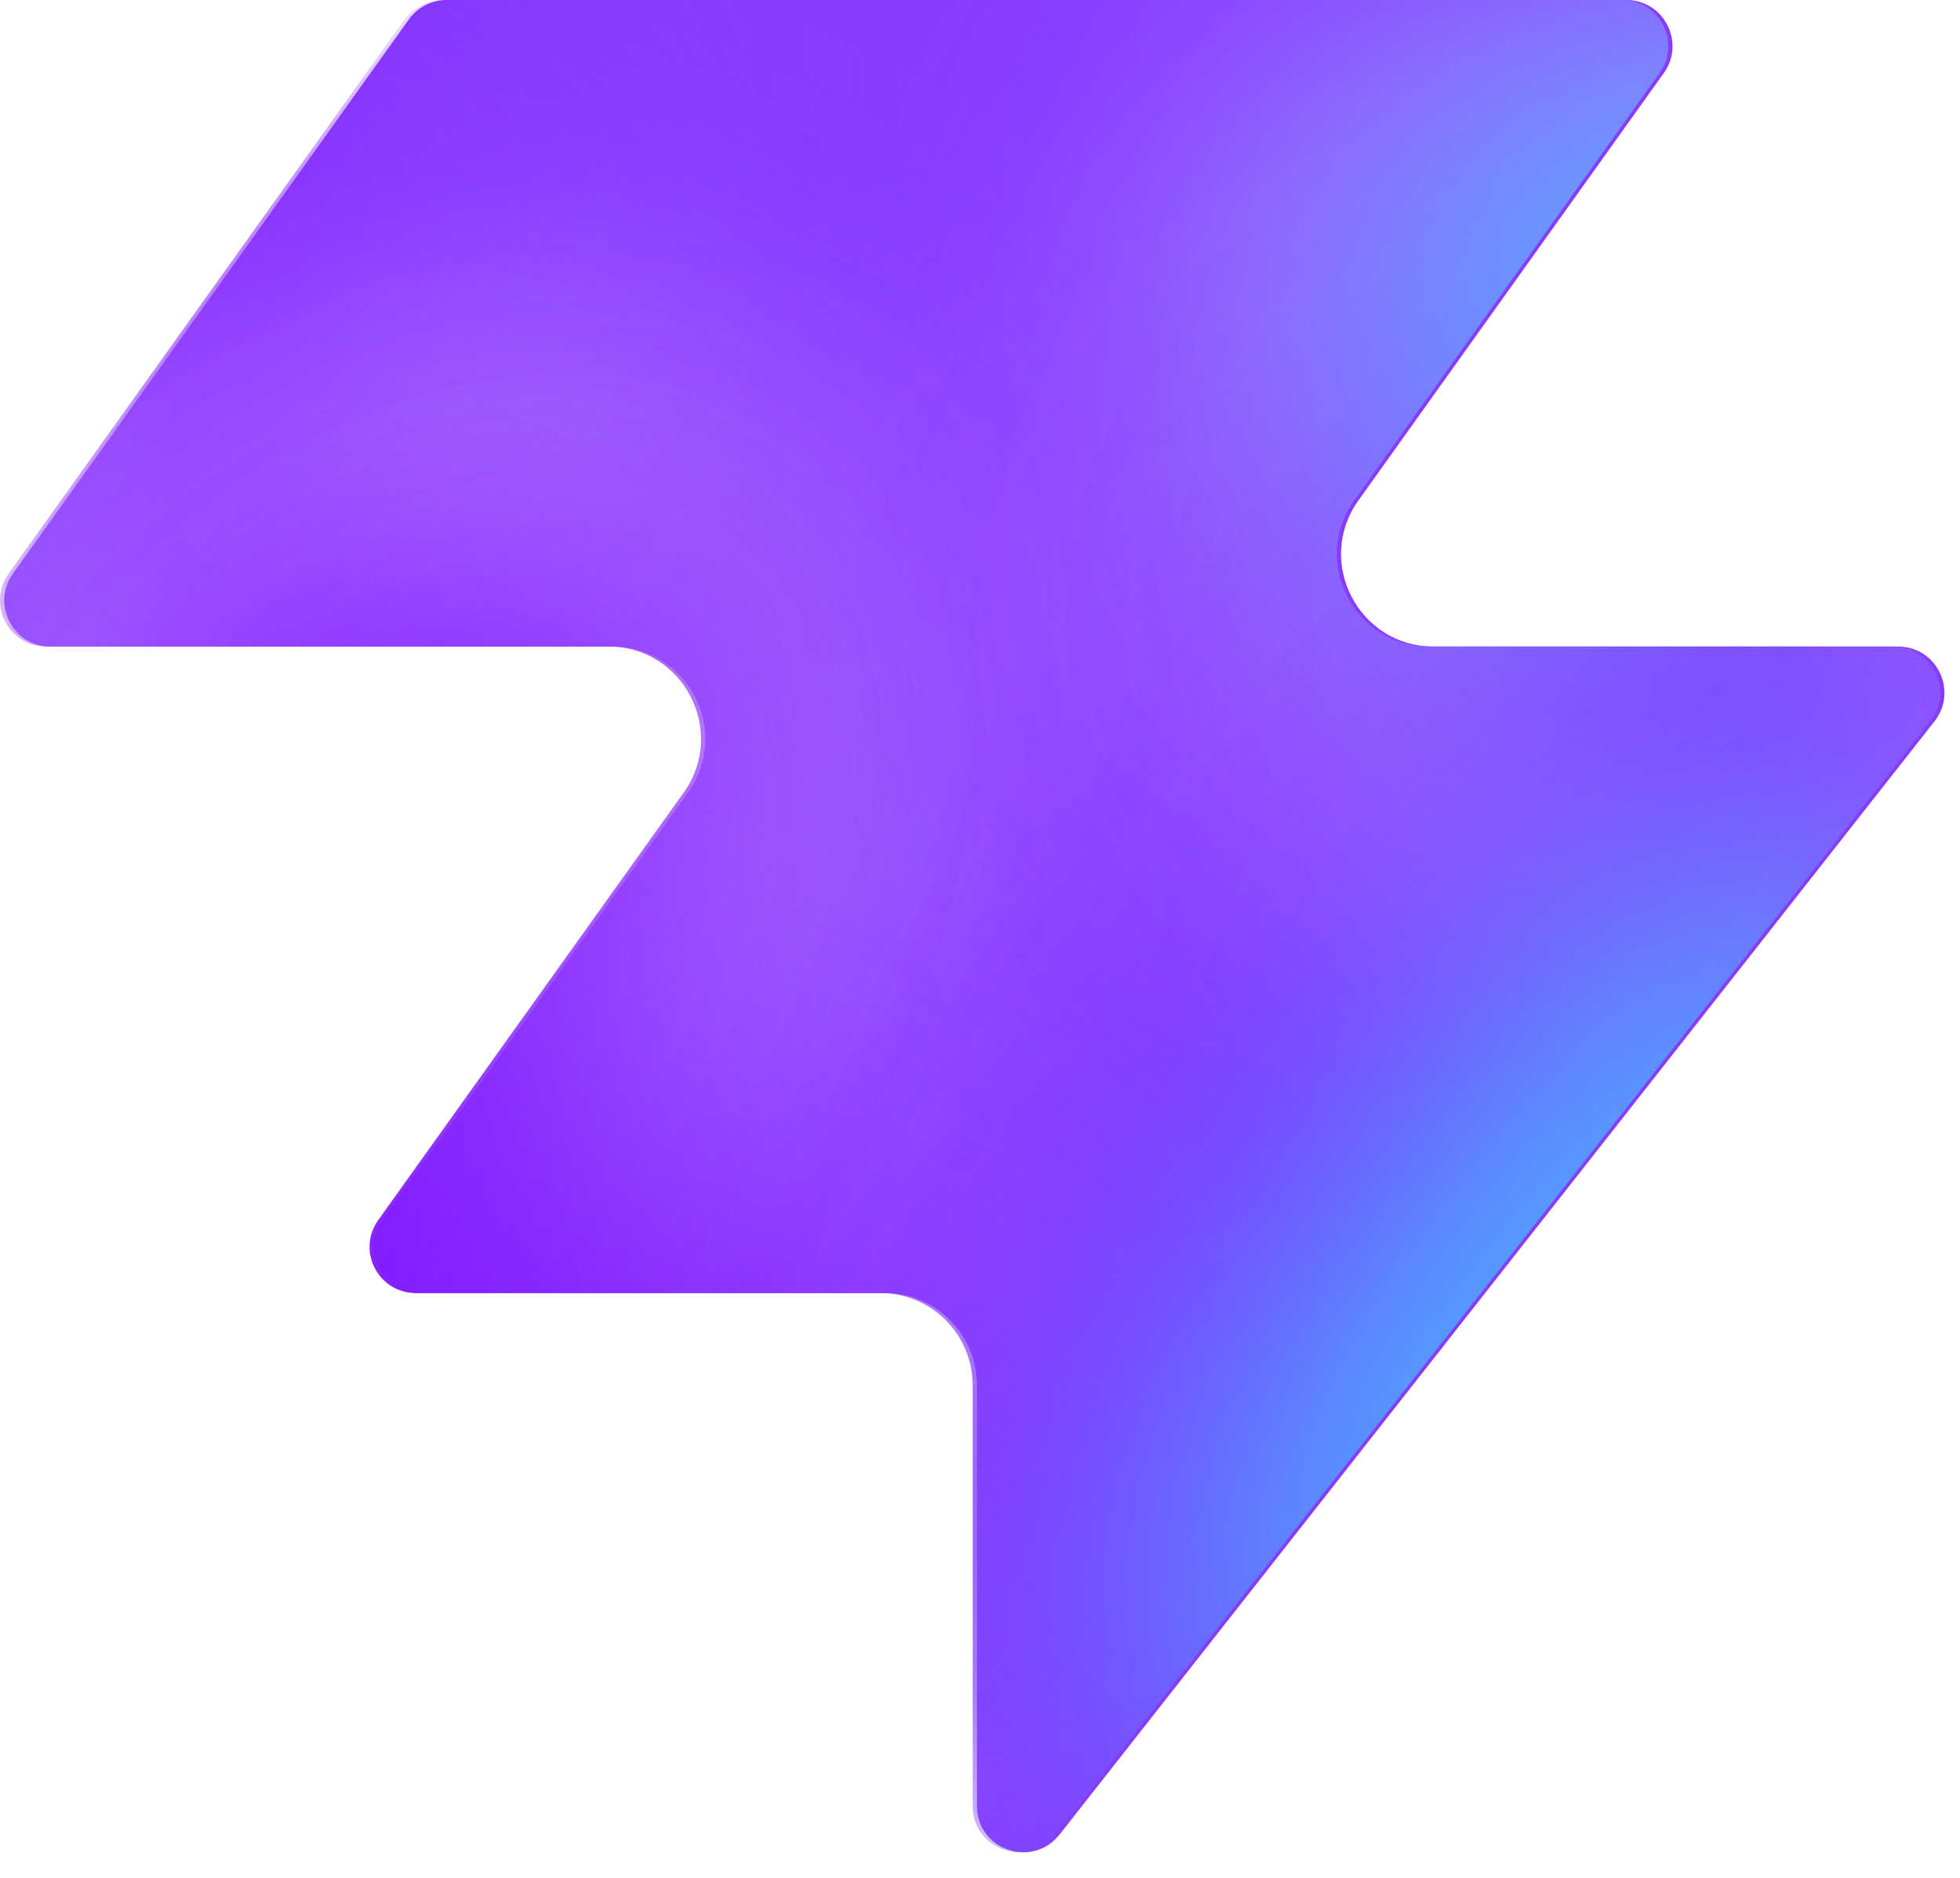
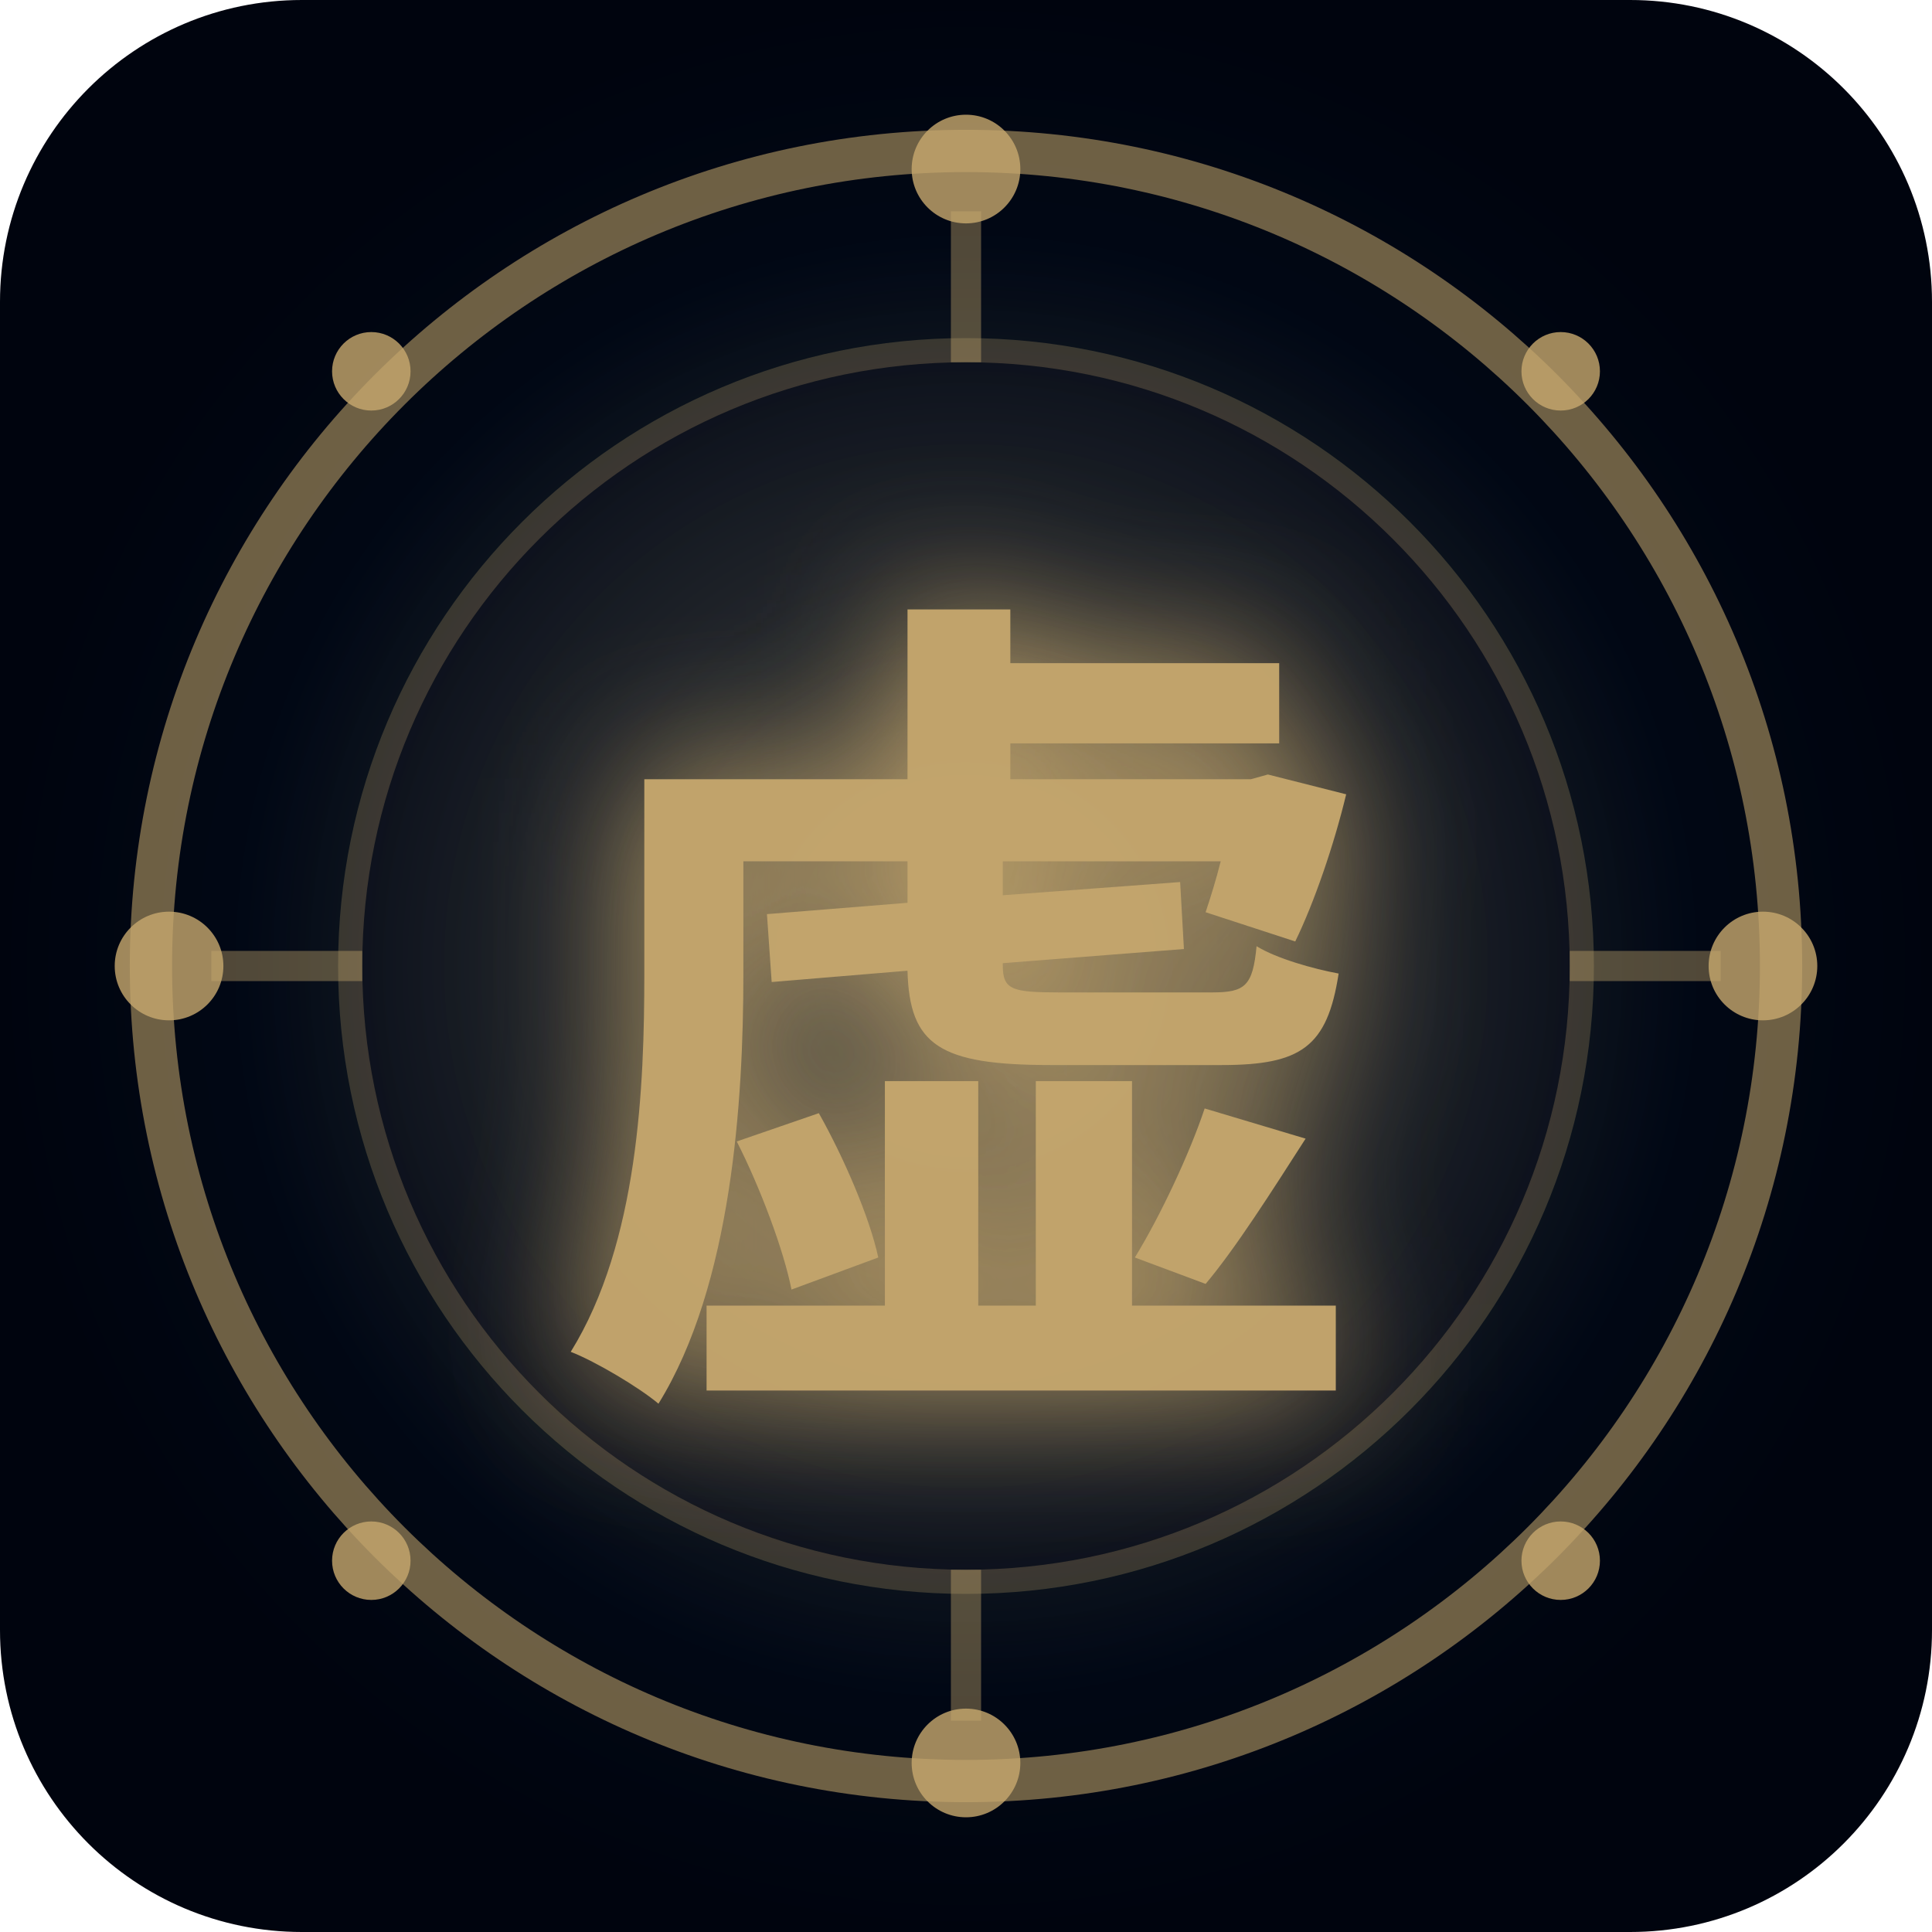
- <svg xmlns="http://www.w3.org/2000/svg" width="48" height="46" fill="none" viewBox="0 0 48 46">
-   <path fill="#863bff" d="M25.946 44.938c-.664.845-2.021.375-2.021-.698V33.937a2.26 2.26 0 0 0-2.262-2.262H10.287c-.92 0-1.456-1.04-.92-1.788l7.48-10.471c1.07-1.497 0-3.578-1.842-3.578H1.237c-.92 0-1.456-1.04-.92-1.788L10.013.474c.214-.297.556-.474.92-.474h28.894c.92 0 1.456 1.04.92 1.788l-7.48 10.471c-1.07 1.498 0 3.579 1.842 3.579h11.377c.943 0 1.473 1.088.89 1.83L25.947 44.94z" style="fill:#863bff;fill:color(display-p3 .525 .23 1);fill-opacity:1" />
-   <mask id="a" width="48" height="46" x="0" y="0" maskUnits="userSpaceOnUse" style="mask-type:alpha">
-     <path fill="#000" d="M25.842 44.938c-.664.844-2.021.375-2.021-.698V33.937a2.26 2.26 0 0 0-2.262-2.262H10.183c-.92 0-1.456-1.04-.92-1.788l7.48-10.471c1.07-1.498 0-3.579-1.842-3.579H1.133c-.92 0-1.456-1.04-.92-1.787L9.91.473c.214-.297.556-.474.92-.474h28.894c.92 0 1.456 1.04.92 1.788l-7.48 10.471c-1.07 1.498 0 3.578 1.842 3.578h11.377c.943 0 1.473 1.088.89 1.832L25.843 44.94z" style="fill:#000;fill-opacity:1" />
-   </mask>
-   <g mask="url(#a)">
-     <g filter="url(#b)">
-       <ellipse cx="5.508" cy="14.704" fill="#ede6ff" rx="5.508" ry="14.704" style="fill:#ede6ff;fill:color(display-p3 .927 .903 1);fill-opacity:1" transform="matrix(.00324 1 1 -.00324 -4.47 31.516)" />
-     </g>
-     <g filter="url(#c)">
-       <ellipse cx="10.399" cy="29.851" fill="#ede6ff" rx="10.399" ry="29.851" style="fill:#ede6ff;fill:color(display-p3 .927 .903 1);fill-opacity:1" transform="matrix(.00324 1 1 -.00324 -39.328 7.883)" />
-     </g>
-     <g filter="url(#d)">
-       <ellipse cx="5.508" cy="30.487" fill="#7e14ff" rx="5.508" ry="30.487" style="fill:#7e14ff;fill:color(display-p3 .492 .077 1);fill-opacity:1" transform="rotate(89.814 -25.913 -14.639)scale(1 -1)" />
-     </g>
-     <g filter="url(#e)">
-       <ellipse cx="5.508" cy="30.599" fill="#7e14ff" rx="5.508" ry="30.599" style="fill:#7e14ff;fill:color(display-p3 .492 .077 1);fill-opacity:1" transform="rotate(89.814 -32.644 -3.334)scale(1 -1)" />
-     </g>
-     <g filter="url(#f)">
-       <ellipse cx="5.508" cy="30.599" fill="#7e14ff" rx="5.508" ry="30.599" style="fill:#7e14ff;fill:color(display-p3 .492 .077 1);fill-opacity:1" transform="matrix(.00324 1 1 -.00324 -34.34 30.47)" />
-     </g>
-     <g filter="url(#g)">
-       <ellipse cx="14.072" cy="22.078" fill="#ede6ff" rx="14.072" ry="22.078" style="fill:#ede6ff;fill:color(display-p3 .927 .903 1);fill-opacity:1" transform="rotate(93.35 24.506 48.493)scale(-1 1)" />
-     </g>
-     <g filter="url(#h)">
-       <ellipse cx="3.47" cy="21.501" fill="#7e14ff" rx="3.47" ry="21.501" style="fill:#7e14ff;fill:color(display-p3 .492 .077 1);fill-opacity:1" transform="rotate(89.009 28.708 47.59)scale(-1 1)" />
-     </g>
-     <g filter="url(#i)">
-       <ellipse cx="3.47" cy="21.501" fill="#7e14ff" rx="3.47" ry="21.501" style="fill:#7e14ff;fill:color(display-p3 .492 .077 1);fill-opacity:1" transform="rotate(89.009 28.708 47.59)scale(-1 1)" />
-     </g>
-     <g filter="url(#j)">
-       <ellipse cx=".387" cy="8.972" fill="#7e14ff" rx="4.407" ry="29.108" style="fill:#7e14ff;fill:color(display-p3 .492 .077 1);fill-opacity:1" transform="rotate(39.51 .387 8.972)" />
-     </g>
-     <g filter="url(#k)">
-       <ellipse cx="47.523" cy="-6.092" fill="#7e14ff" rx="4.407" ry="29.108" style="fill:#7e14ff;fill:color(display-p3 .492 .077 1);fill-opacity:1" transform="rotate(37.892 47.523 -6.092)" />
-     </g>
-     <g filter="url(#l)">
-       <ellipse cx="41.412" cy="6.333" fill="#47bfff" rx="5.971" ry="9.665" style="fill:#47bfff;fill:color(display-p3 .28 .748 1);fill-opacity:1" transform="rotate(37.892 41.412 6.333)" />
-     </g>
-     <g filter="url(#m)">
-       <ellipse cx="-1.879" cy="38.332" fill="#7e14ff" rx="4.407" ry="29.108" style="fill:#7e14ff;fill:color(display-p3 .492 .077 1);fill-opacity:1" transform="rotate(37.892 -1.88 38.332)" />
-     </g>
-     <g filter="url(#n)">
-       <ellipse cx="-1.879" cy="38.332" fill="#7e14ff" rx="4.407" ry="29.108" style="fill:#7e14ff;fill:color(display-p3 .492 .077 1);fill-opacity:1" transform="rotate(37.892 -1.88 38.332)" />
-     </g>
-     <g filter="url(#o)">
-       <ellipse cx="35.651" cy="29.907" fill="#7e14ff" rx="4.407" ry="29.108" style="fill:#7e14ff;fill:color(display-p3 .492 .077 1);fill-opacity:1" transform="rotate(37.892 35.651 29.907)" />
-     </g>
-     <g filter="url(#p)">
-       <ellipse cx="38.418" cy="32.4" fill="#47bfff" rx="5.971" ry="15.297" style="fill:#47bfff;fill:color(display-p3 .28 .748 1);fill-opacity:1" transform="rotate(37.892 38.418 32.4)" />
-     </g>
-   </g>
+ <svg xmlns="http://www.w3.org/2000/svg" viewBox="0 0 32 32" width="32" height="32">
  <defs>
-     <filter id="b" width="60.045" height="41.654" x="-19.77" y="16.149" color-interpolation-filters="sRGB" filterUnits="userSpaceOnUse">
-       <feFlood flood-opacity="0" result="BackgroundImageFix" />
-       <feBlend in="SourceGraphic" in2="BackgroundImageFix" result="shape" />
-       <feGaussianBlur result="effect1_foregroundBlur_2002_17158" stdDeviation="7.659" />
-     </filter>
-     <filter id="c" width="90.34" height="51.437" x="-54.613" y="-7.533" color-interpolation-filters="sRGB" filterUnits="userSpaceOnUse">
-       <feFlood flood-opacity="0" result="BackgroundImageFix" />
-       <feBlend in="SourceGraphic" in2="BackgroundImageFix" result="shape" />
-       <feGaussianBlur result="effect1_foregroundBlur_2002_17158" stdDeviation="7.659" />
-     </filter>
-     <filter id="d" width="79.355" height="29.4" x="-49.64" y="2.03" color-interpolation-filters="sRGB" filterUnits="userSpaceOnUse">
-       <feFlood flood-opacity="0" result="BackgroundImageFix" />
-       <feBlend in="SourceGraphic" in2="BackgroundImageFix" result="shape" />
-       <feGaussianBlur result="effect1_foregroundBlur_2002_17158" stdDeviation="4.596" />
-     </filter>
-     <filter id="e" width="79.579" height="29.4" x="-45.045" y="20.029" color-interpolation-filters="sRGB" filterUnits="userSpaceOnUse">
-       <feFlood flood-opacity="0" result="BackgroundImageFix" />
-       <feBlend in="SourceGraphic" in2="BackgroundImageFix" result="shape" />
-       <feGaussianBlur result="effect1_foregroundBlur_2002_17158" stdDeviation="4.596" />
-     </filter>
-     <filter id="f" width="79.579" height="29.4" x="-43.513" y="21.178" color-interpolation-filters="sRGB" filterUnits="userSpaceOnUse">
-       <feFlood flood-opacity="0" result="BackgroundImageFix" />
-       <feBlend in="SourceGraphic" in2="BackgroundImageFix" result="shape" />
-       <feGaussianBlur result="effect1_foregroundBlur_2002_17158" stdDeviation="4.596" />
-     </filter>
-     <filter id="g" width="74.749" height="58.852" x="15.756" y="-17.901" color-interpolation-filters="sRGB" filterUnits="userSpaceOnUse">
-       <feFlood flood-opacity="0" result="BackgroundImageFix" />
-       <feBlend in="SourceGraphic" in2="BackgroundImageFix" result="shape" />
-       <feGaussianBlur result="effect1_foregroundBlur_2002_17158" stdDeviation="7.659" />
-     </filter>
-     <filter id="h" width="61.377" height="25.362" x="23.548" y="2.284" color-interpolation-filters="sRGB" filterUnits="userSpaceOnUse">
-       <feFlood flood-opacity="0" result="BackgroundImageFix" />
-       <feBlend in="SourceGraphic" in2="BackgroundImageFix" result="shape" />
-       <feGaussianBlur result="effect1_foregroundBlur_2002_17158" stdDeviation="4.596" />
-     </filter>
-     <filter id="i" width="61.377" height="25.362" x="23.548" y="2.284" color-interpolation-filters="sRGB" filterUnits="userSpaceOnUse">
-       <feFlood flood-opacity="0" result="BackgroundImageFix" />
-       <feBlend in="SourceGraphic" in2="BackgroundImageFix" result="shape" />
-       <feGaussianBlur result="effect1_foregroundBlur_2002_17158" stdDeviation="4.596" />
-     </filter>
-     <filter id="j" width="56.045" height="63.649" x="-27.636" y="-22.853" color-interpolation-filters="sRGB" filterUnits="userSpaceOnUse">
-       <feFlood flood-opacity="0" result="BackgroundImageFix" />
-       <feBlend in="SourceGraphic" in2="BackgroundImageFix" result="shape" />
-       <feGaussianBlur result="effect1_foregroundBlur_2002_17158" stdDeviation="4.596" />
-     </filter>
-     <filter id="k" width="54.814" height="64.646" x="20.116" y="-38.415" color-interpolation-filters="sRGB" filterUnits="userSpaceOnUse">
-       <feFlood flood-opacity="0" result="BackgroundImageFix" />
-       <feBlend in="SourceGraphic" in2="BackgroundImageFix" result="shape" />
-       <feGaussianBlur result="effect1_foregroundBlur_2002_17158" stdDeviation="4.596" />
-     </filter>
-     <filter id="l" width="33.541" height="35.313" x="24.641" y="-11.323" color-interpolation-filters="sRGB" filterUnits="userSpaceOnUse">
-       <feFlood flood-opacity="0" result="BackgroundImageFix" />
-       <feBlend in="SourceGraphic" in2="BackgroundImageFix" result="shape" />
-       <feGaussianBlur result="effect1_foregroundBlur_2002_17158" stdDeviation="4.596" />
-     </filter>
-     <filter id="m" width="54.814" height="64.646" x="-29.286" y="6.009" color-interpolation-filters="sRGB" filterUnits="userSpaceOnUse">
-       <feFlood flood-opacity="0" result="BackgroundImageFix" />
-       <feBlend in="SourceGraphic" in2="BackgroundImageFix" result="shape" />
-       <feGaussianBlur result="effect1_foregroundBlur_2002_17158" stdDeviation="4.596" />
-     </filter>
-     <filter id="n" width="54.814" height="64.646" x="-29.286" y="6.009" color-interpolation-filters="sRGB" filterUnits="userSpaceOnUse">
-       <feFlood flood-opacity="0" result="BackgroundImageFix" />
-       <feBlend in="SourceGraphic" in2="BackgroundImageFix" result="shape" />
-       <feGaussianBlur result="effect1_foregroundBlur_2002_17158" stdDeviation="4.596" />
-     </filter>
-     <filter id="o" width="54.814" height="64.646" x="8.244" y="-2.416" color-interpolation-filters="sRGB" filterUnits="userSpaceOnUse">
-       <feFlood flood-opacity="0" result="BackgroundImageFix" />
-       <feBlend in="SourceGraphic" in2="BackgroundImageFix" result="shape" />
-       <feGaussianBlur result="effect1_foregroundBlur_2002_17158" stdDeviation="4.596" />
-     </filter>
-     <filter id="p" width="39.409" height="43.623" x="18.713" y="10.588" color-interpolation-filters="sRGB" filterUnits="userSpaceOnUse">
-       <feFlood flood-opacity="0" result="BackgroundImageFix" />
-       <feBlend in="SourceGraphic" in2="BackgroundImageFix" result="shape" />
-       <feGaussianBlur result="effect1_foregroundBlur_2002_17158" stdDeviation="4.596" />
+     <radialGradient id="bg" cx="50%" cy="50%" r="50%">
+       <stop offset="0%" stop-color="#041228" />
+       <stop offset="100%" stop-color="#00040e" />
+     </radialGradient>
+     <radialGradient id="glow" cx="50%" cy="50%" r="50%">
+       <stop offset="0%" stop-color="#c8a96e" stop-opacity="0.35" />
+       <stop offset="100%" stop-color="#c8a96e" stop-opacity="0" />
+     </radialGradient>
+     <filter id="f" x="-30%" y="-30%" width="160%" height="160%">
+       <feGaussianBlur stdDeviation="1.2" result="blur" />
+       <feMerge>
+         <feMergeNode in="blur" />
+         <feMergeNode in="SourceGraphic" />
+       </feMerge>
    </filter>
  </defs>
+   <rect width="32" height="32" rx="5" fill="url(#bg)" />
+   <circle cx="16" cy="16" r="12" fill="url(#glow)" />
+   <circle cx="16" cy="16" r="13.5" fill="none" stroke="#c8a96e" stroke-width="0.7" opacity="0.55" />
+   <g fill="#c8a96e" opacity="0.8">
+     <circle cx="16" cy="2.8" r="0.9" />
+     <circle cx="16" cy="29.2" r="0.9" />
+     <circle cx="2.8" cy="16" r="0.9" />
+     <circle cx="29.2" cy="16" r="0.9" />
+     <circle cx="6.15" cy="6.15" r="0.65" />
+     <circle cx="25.85" cy="6.15" r="0.65" />
+     <circle cx="6.15" cy="25.85" r="0.65" />
+     <circle cx="25.85" cy="25.85" r="0.65" />
+   </g>
+   <circle cx="16" cy="16" r="10.2" fill="none" stroke="#c8a96e" stroke-width="0.4" opacity="0.25" />
+   <g stroke="#c8a96e" stroke-width="0.5" opacity="0.4">
+     <line x1="16" y1="3.5" x2="16" y2="6" />
+     <line x1="16" y1="26" x2="16" y2="28.5" />
+     <line x1="3.5" y1="16" x2="6" y2="16" />
+     <line x1="26" y1="16" x2="28.5" y2="16" />
+   </g>
+   <text x="16" y="22" text-anchor="middle" font-family="STKaiti, KaiTi, SimSun, serif" font-size="14" font-weight="bold" fill="#c8a96e" filter="url(#f)" opacity="0.95">虚</text>
</svg>
